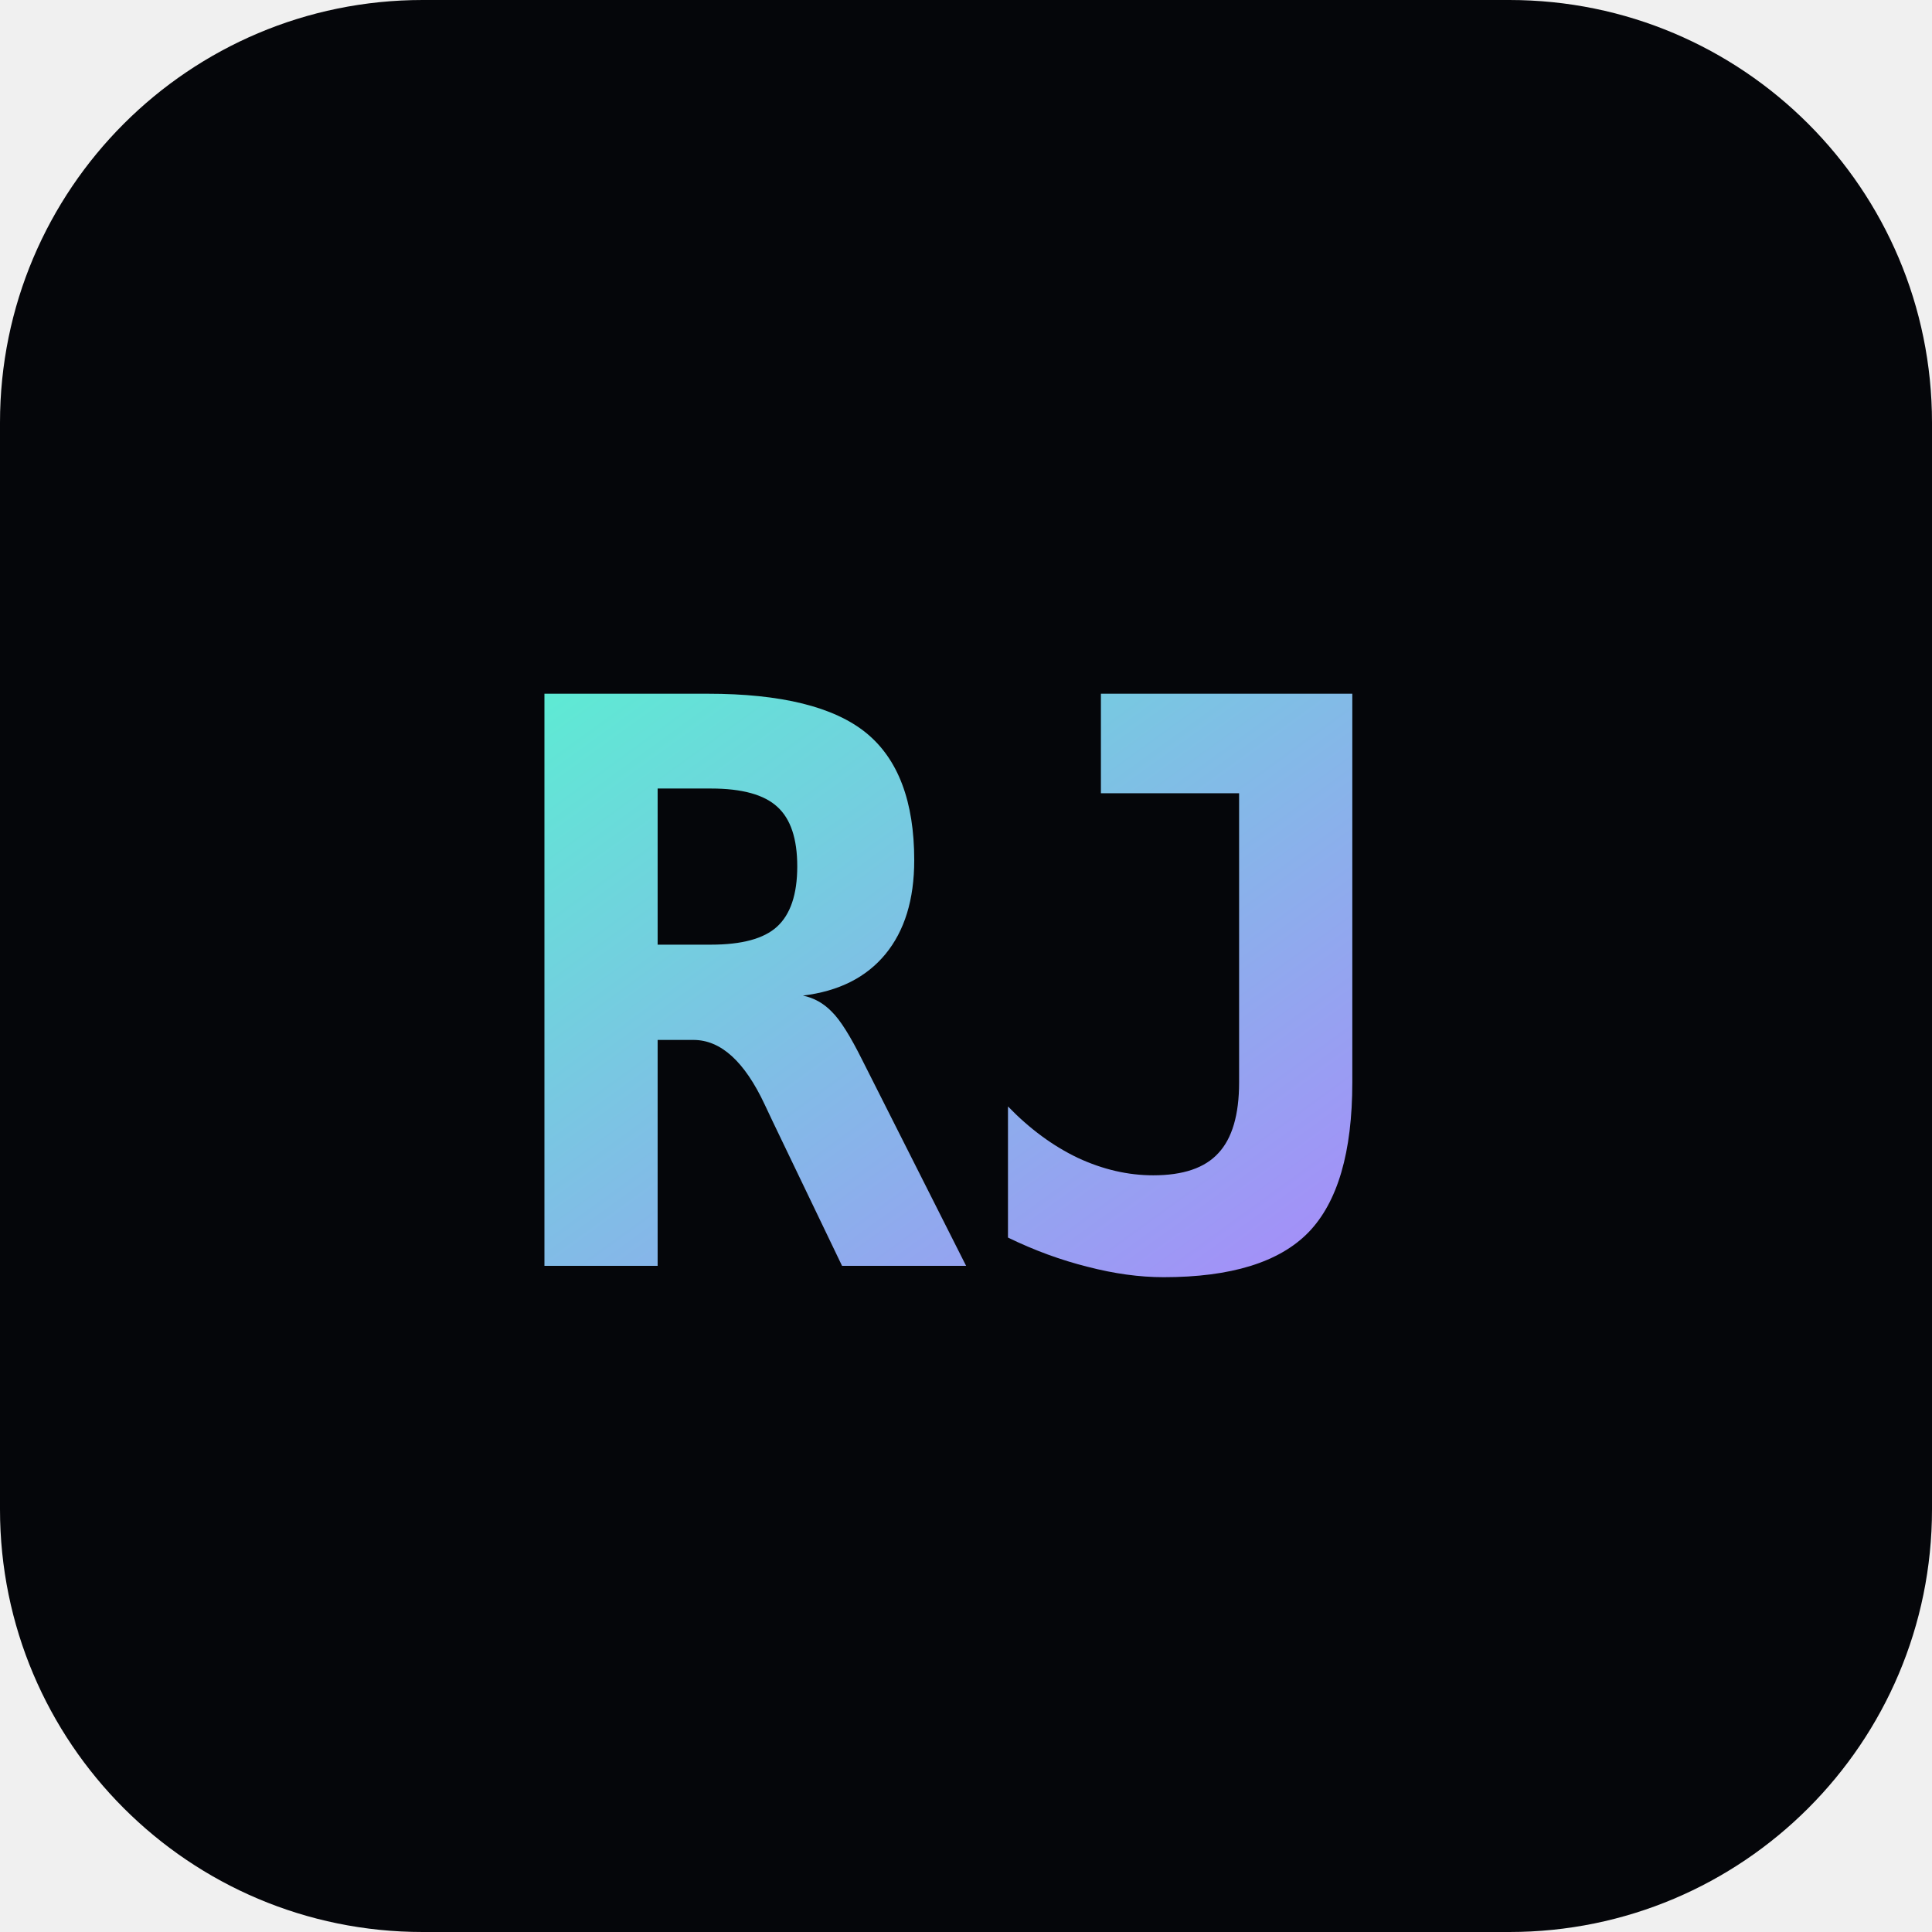
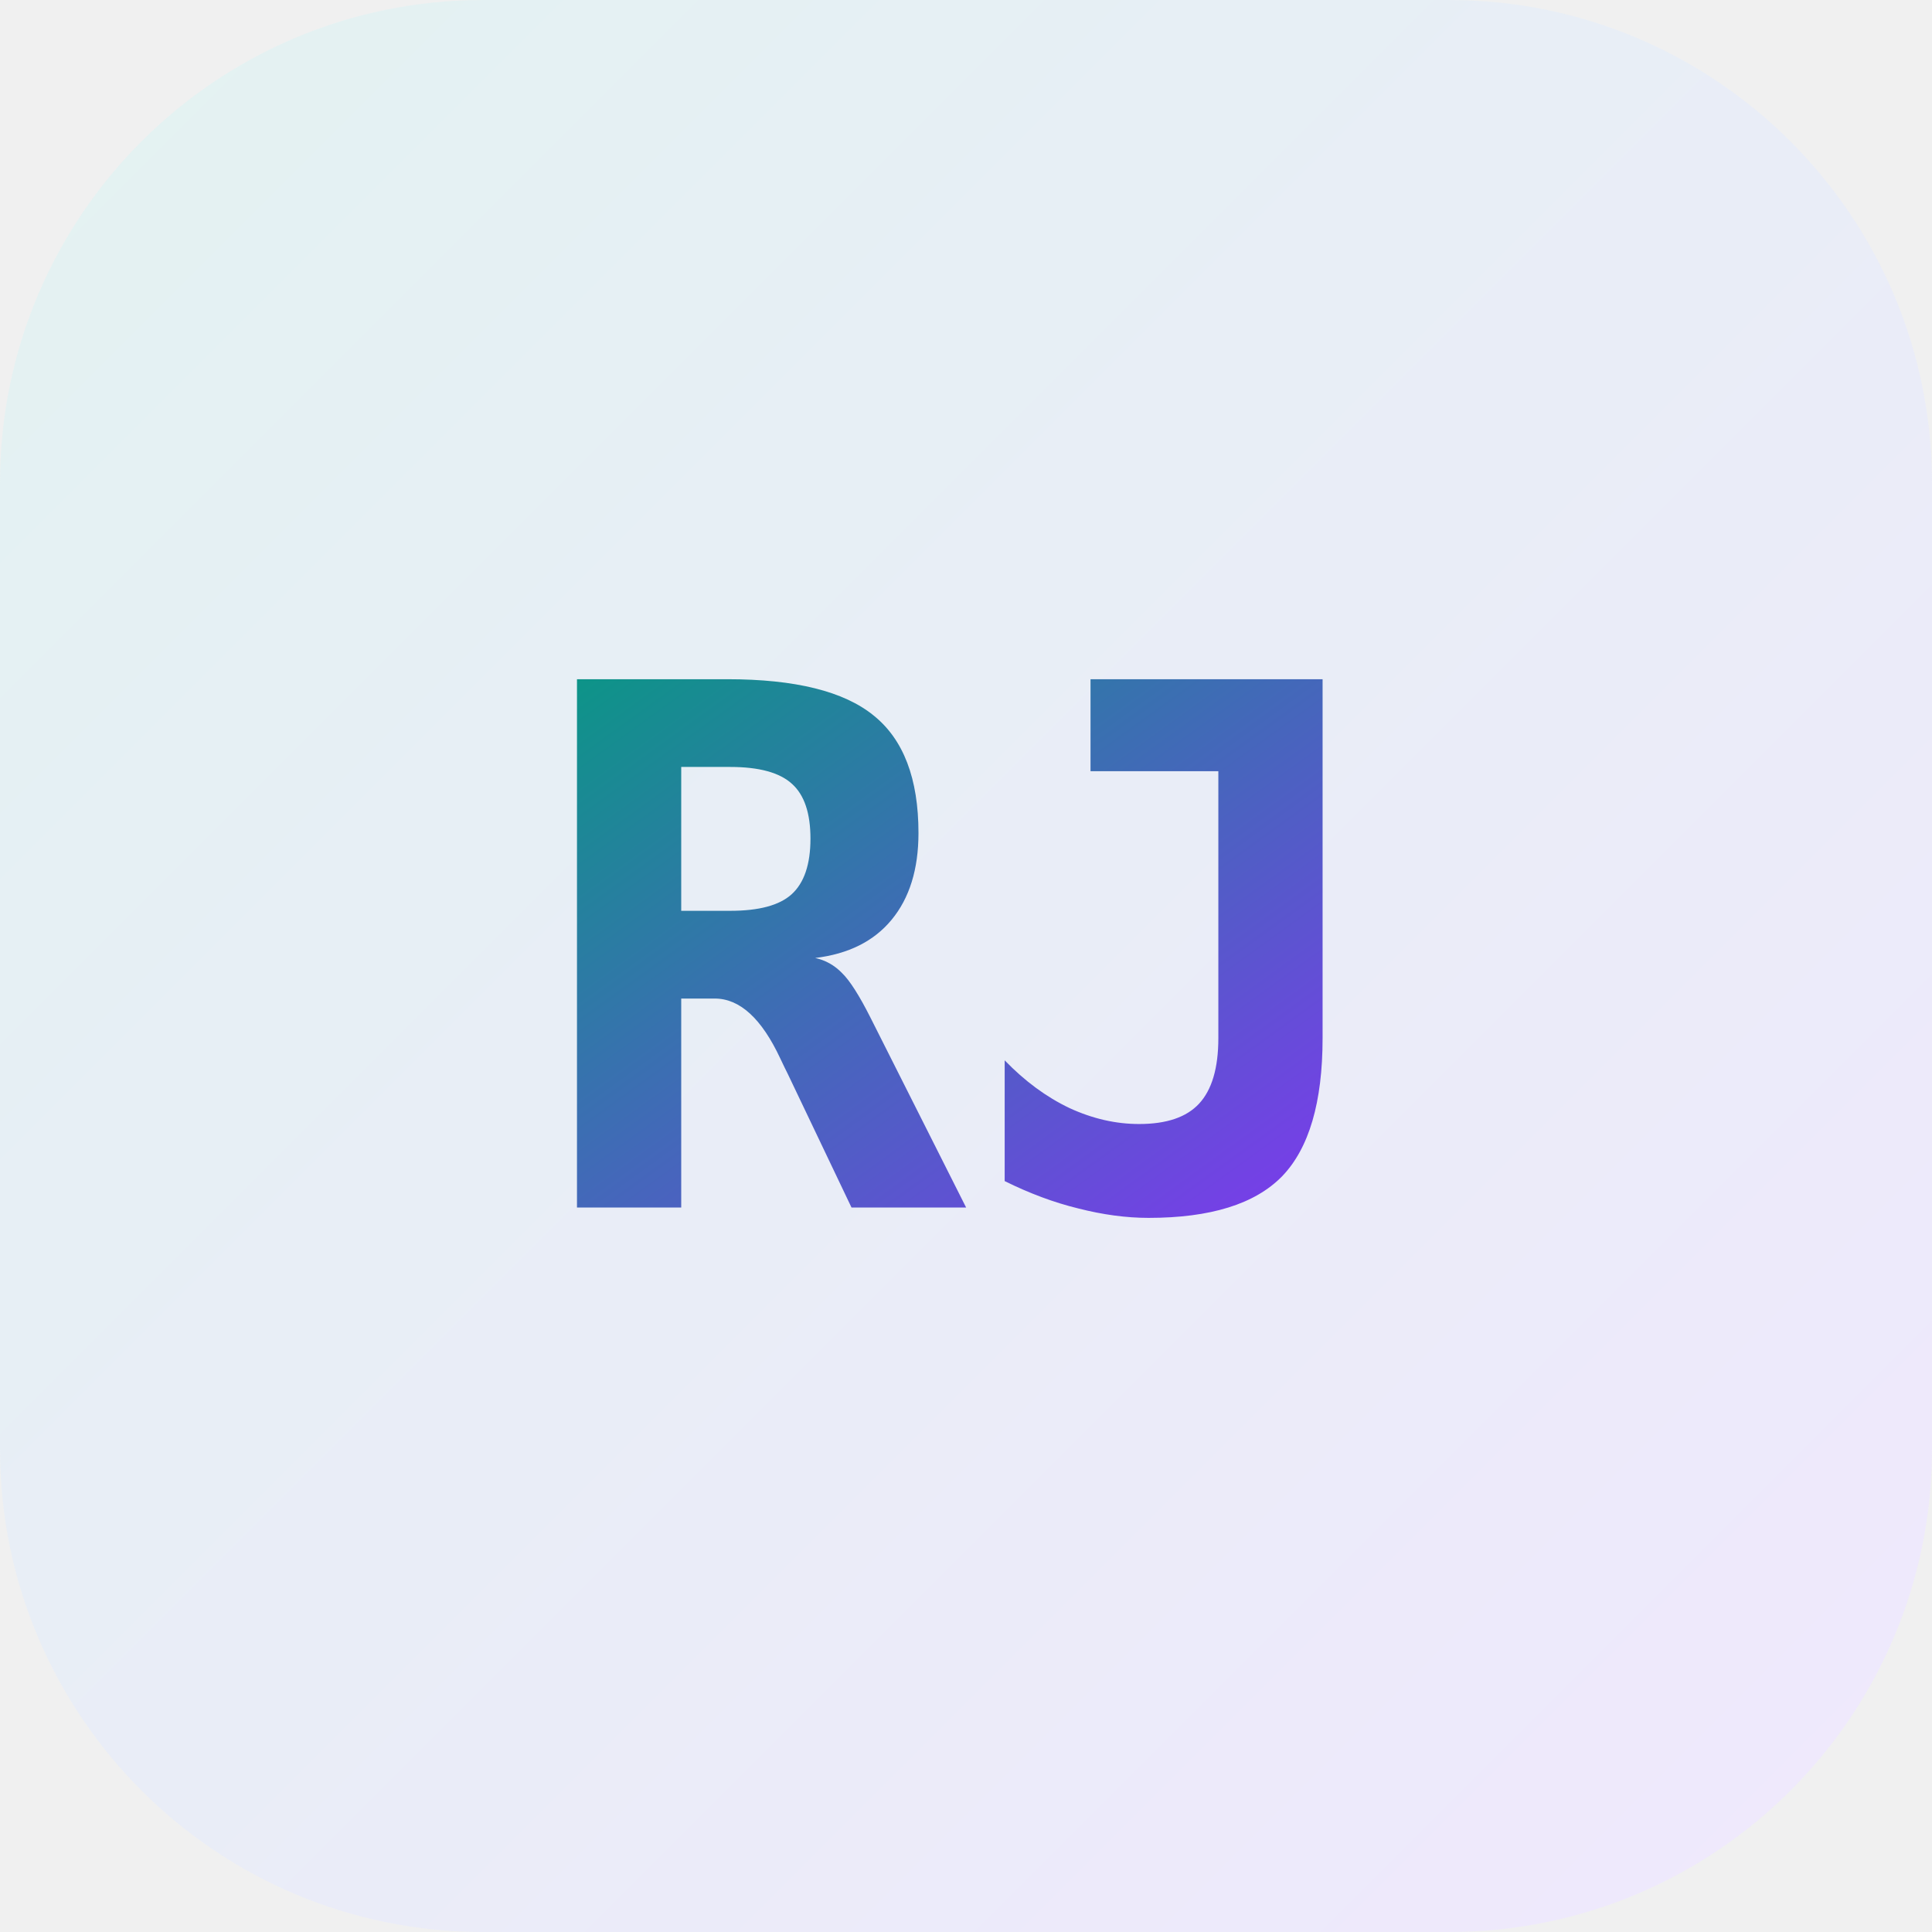
- <svg xmlns="http://www.w3.org/2000/svg" viewBox="0 0 64 64" width="64" height="64">
+ <svg xmlns="http://www.w3.org/2000/svg" viewBox="0 0 64 64">
  <defs>
-     <linearGradient id="g" x1="0%" y1="0%" x2="100%" y2="100%">
-       <stop offset="0%" stop-color="#5eead4" />
-       <stop offset="100%" stop-color="#a78bfa" />
+     <linearGradient id="g" x1="0" y1="0" x2="1" y2="1">
+       <stop offset="0%" stop-color="#0d9488" />
+       <stop offset="100%" stop-color="#7c3aed" />
    </linearGradient>
  </defs>
-   <rect width="64" height="64" rx="14" fill="#05060a" />
-   <text x="50%" y="54%" text-anchor="middle" dominant-baseline="middle" font-family="'JetBrains Mono', ui-monospace, monospace" font-size="26" font-weight="700" fill="url(#g)">RJ</text>
+   <rect width="64" height="64" rx="16" fill="#ffffff" />
+   <rect width="64" height="64" rx="16" fill="url(#g)" opacity="0.12" />
+   <text x="32" y="40" font-family="JetBrains Mono, monospace" font-size="24" font-weight="700" text-anchor="middle" fill="url(#g)">RJ</text>
</svg>
